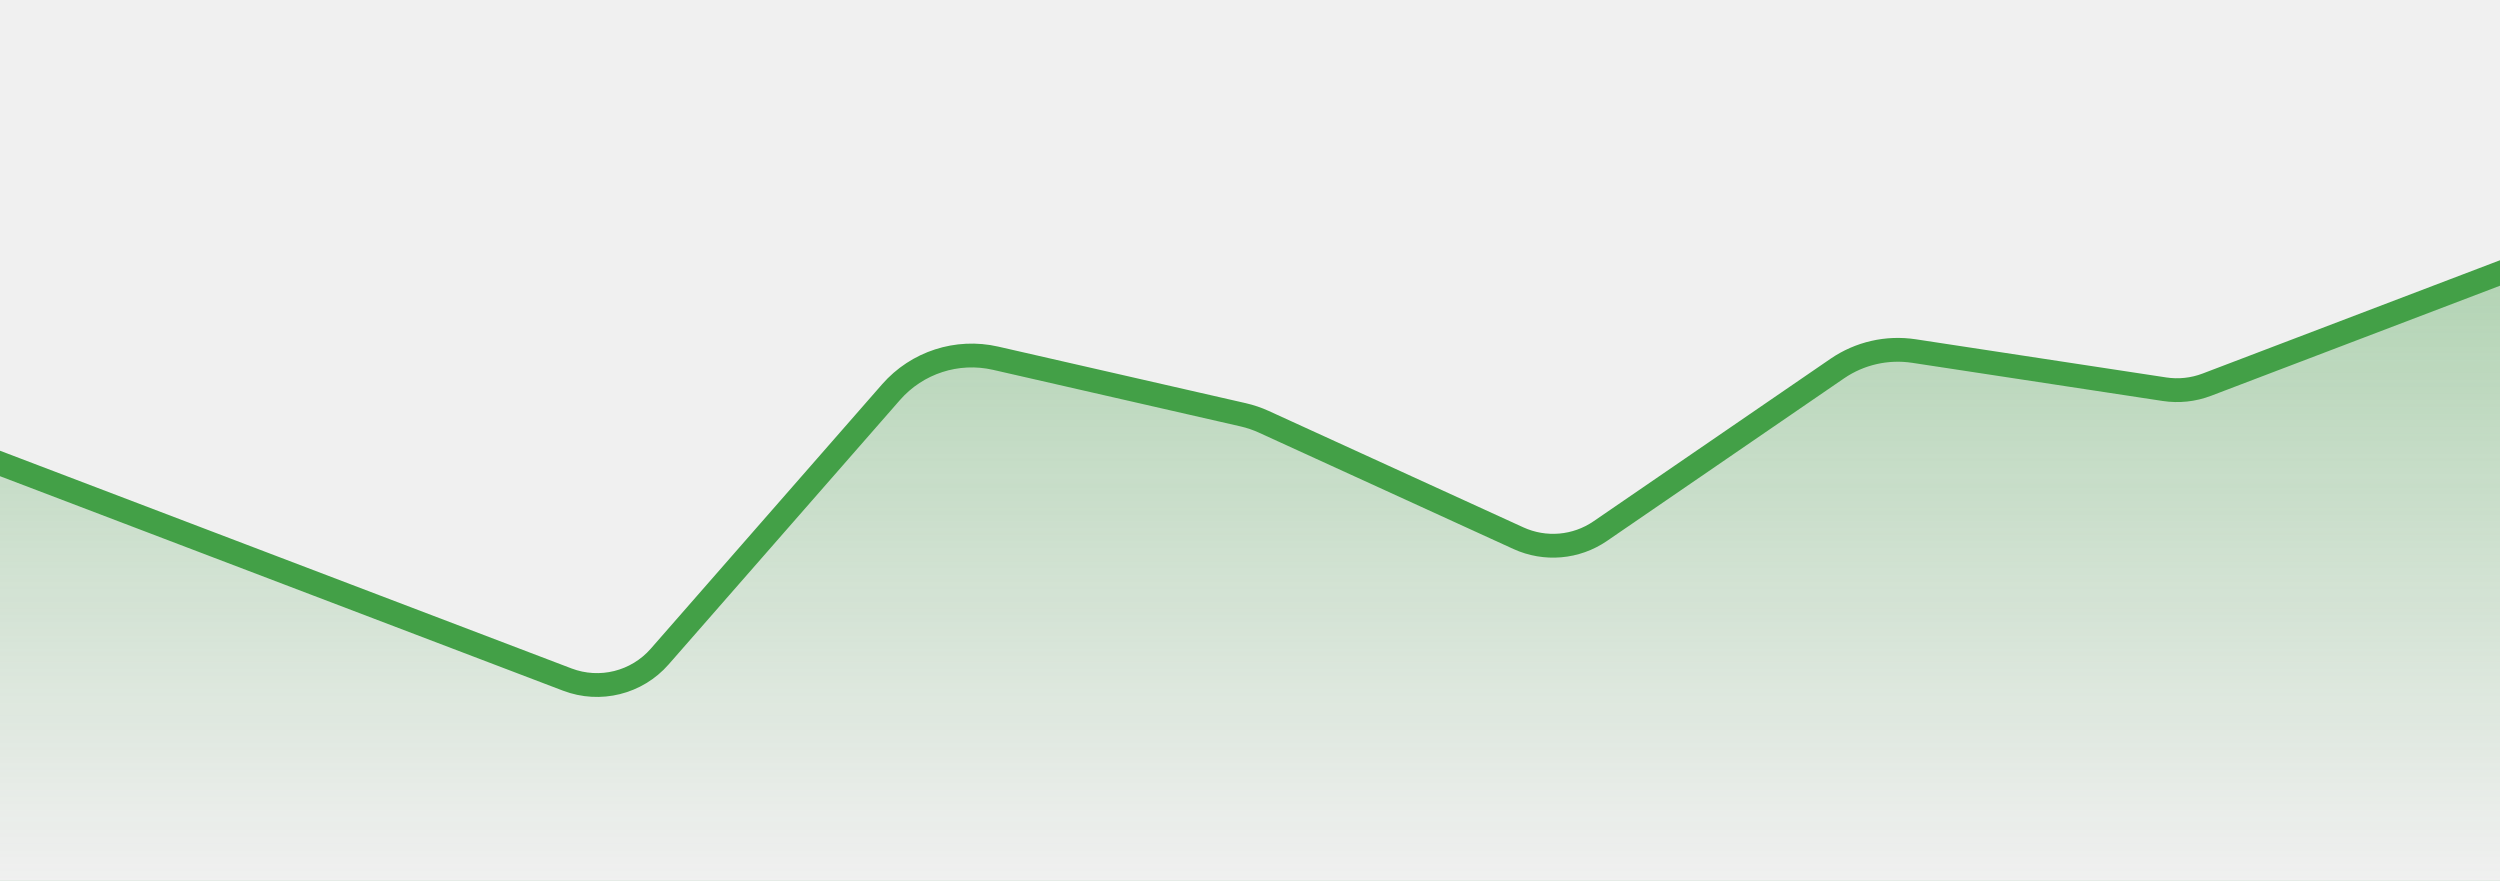
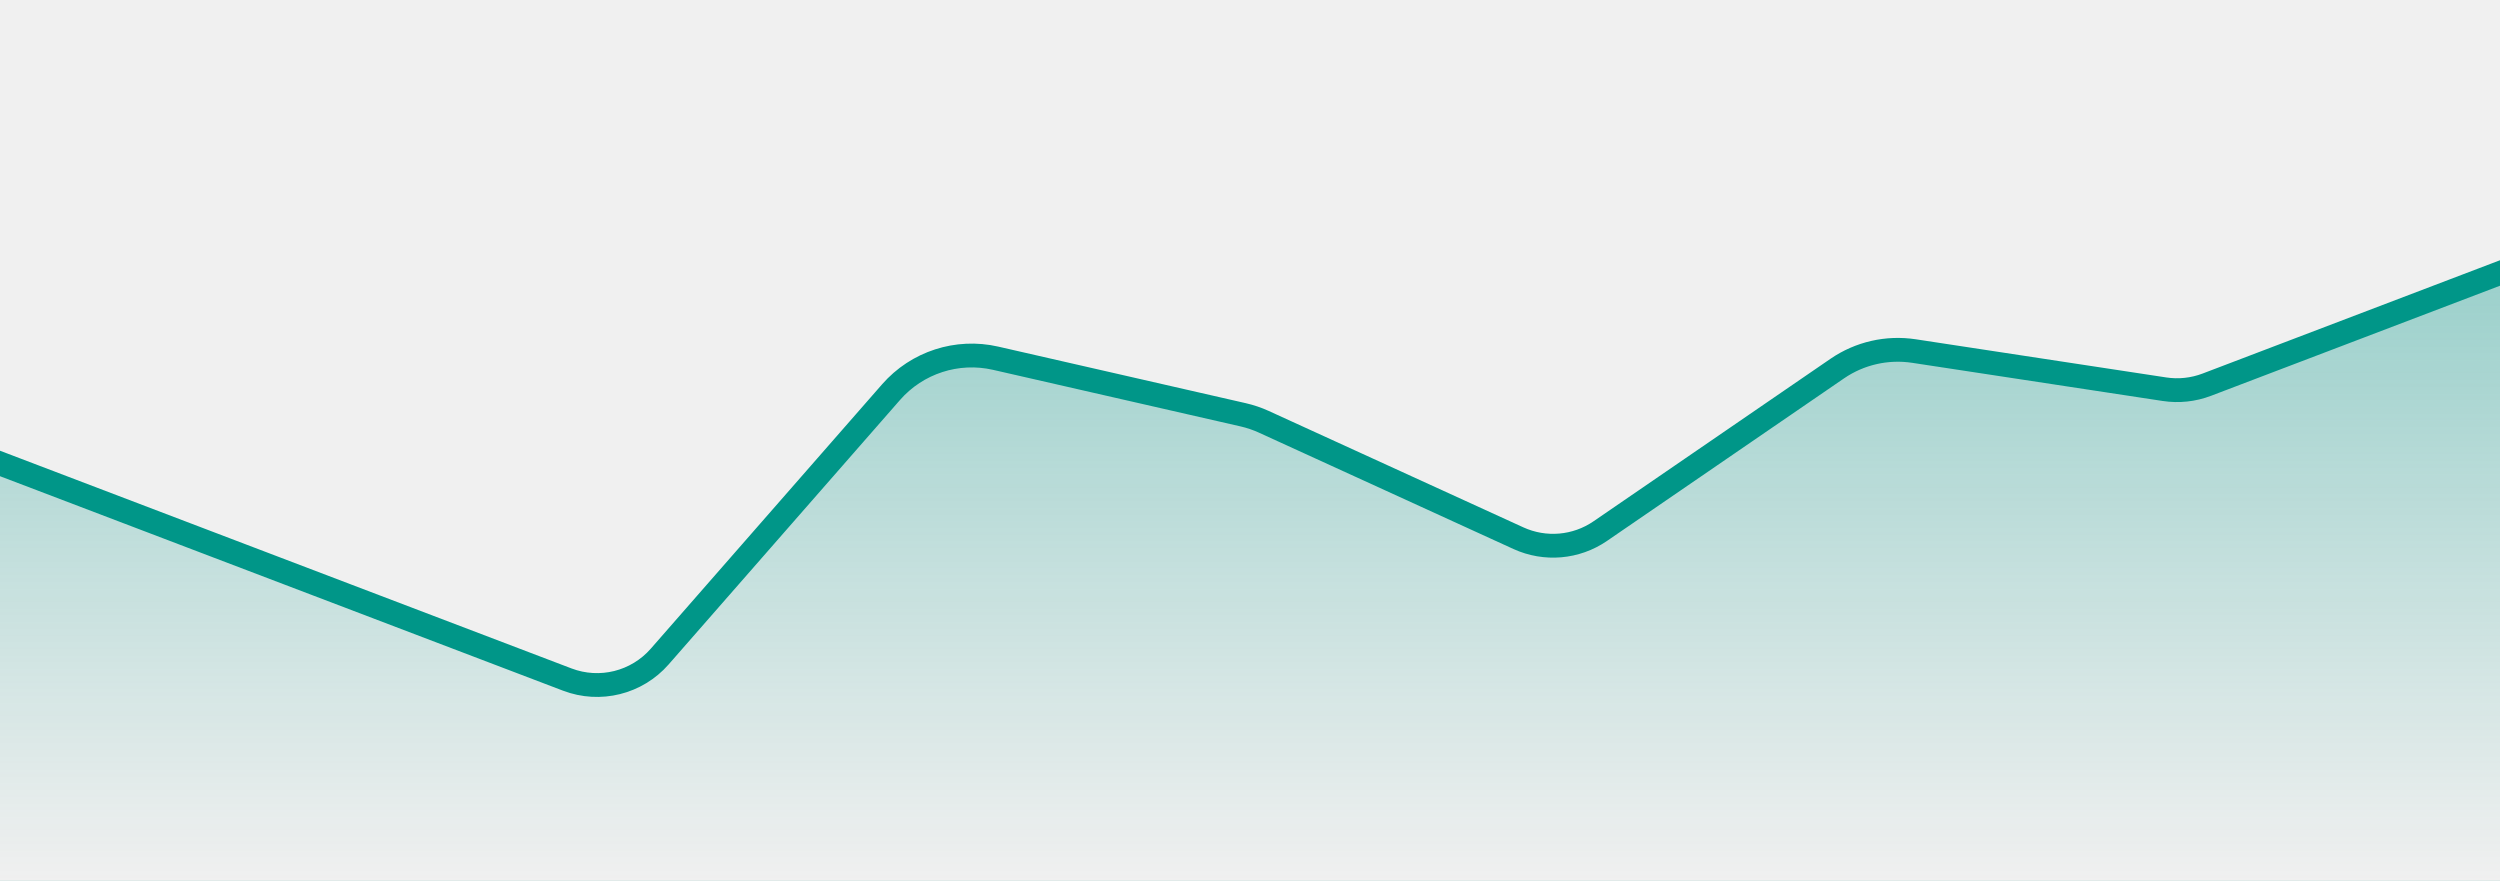
<svg xmlns="http://www.w3.org/2000/svg" width="105" height="37" viewBox="0 0 105 37" fill="none">
  <mask id="mask0" mask-type="alpha" maskUnits="userSpaceOnUse" x="0" y="0" width="105" height="37">
    <rect width="105" height="37" fill="white" />
  </mask>
  <g mask="url(#mask0)">
-     <path d="M0.178 19.533L-0.5 19.274V20V37V37.5H0H105H105.5V37V12V11.274L104.822 11.533L92.682 16.158C92.117 16.373 91.506 16.438 90.909 16.347L80.387 14.744C79.258 14.572 78.106 14.835 77.164 15.481L67.209 22.308C66.195 23.003 64.892 23.115 63.774 22.604L53.08 17.715C52.802 17.588 52.511 17.49 52.212 17.421L41.815 15.045C40.202 14.676 38.516 15.223 37.426 16.468L27.707 27.576C26.743 28.678 25.195 29.063 23.827 28.542L13.303 24.533L0.178 19.533Z" fill="url(#paint0_linear)" stroke="#43A047" />
+     <path d="M0.178 19.533L-0.5 19.274V20V37V37.5H0H105H105.5V37V12V11.274L104.822 11.533L92.682 16.158C92.117 16.373 91.506 16.438 90.909 16.347L80.387 14.744C79.258 14.572 78.106 14.835 77.164 15.481L67.209 22.308C66.195 23.003 64.892 23.115 63.774 22.604L53.08 17.715C52.802 17.588 52.511 17.49 52.212 17.421L41.815 15.045C40.202 14.676 38.516 15.223 37.426 16.468L27.707 27.576C26.743 28.678 25.195 29.063 23.827 28.542L13.303 24.533L0.178 19.533Z" fill="url(#paint0_linear)" stroke="#009688" />
  </g>
  <defs>
    <linearGradient id="paint0_linear" x1="52.5" y1="1" x2="52.5" y2="37" gradientUnits="userSpaceOnUse">
-       <stop stop-color="#43A047" stop-opacity="0.5" />
-       <stop offset="1" stop-color="#43A047" stop-opacity="0" />
+       <stop stop-color="#009688" stop-opacity="0.5" />
+       <stop offset="1" stop-color="#009688" stop-opacity="0" />
    </linearGradient>
  </defs>
</svg>
